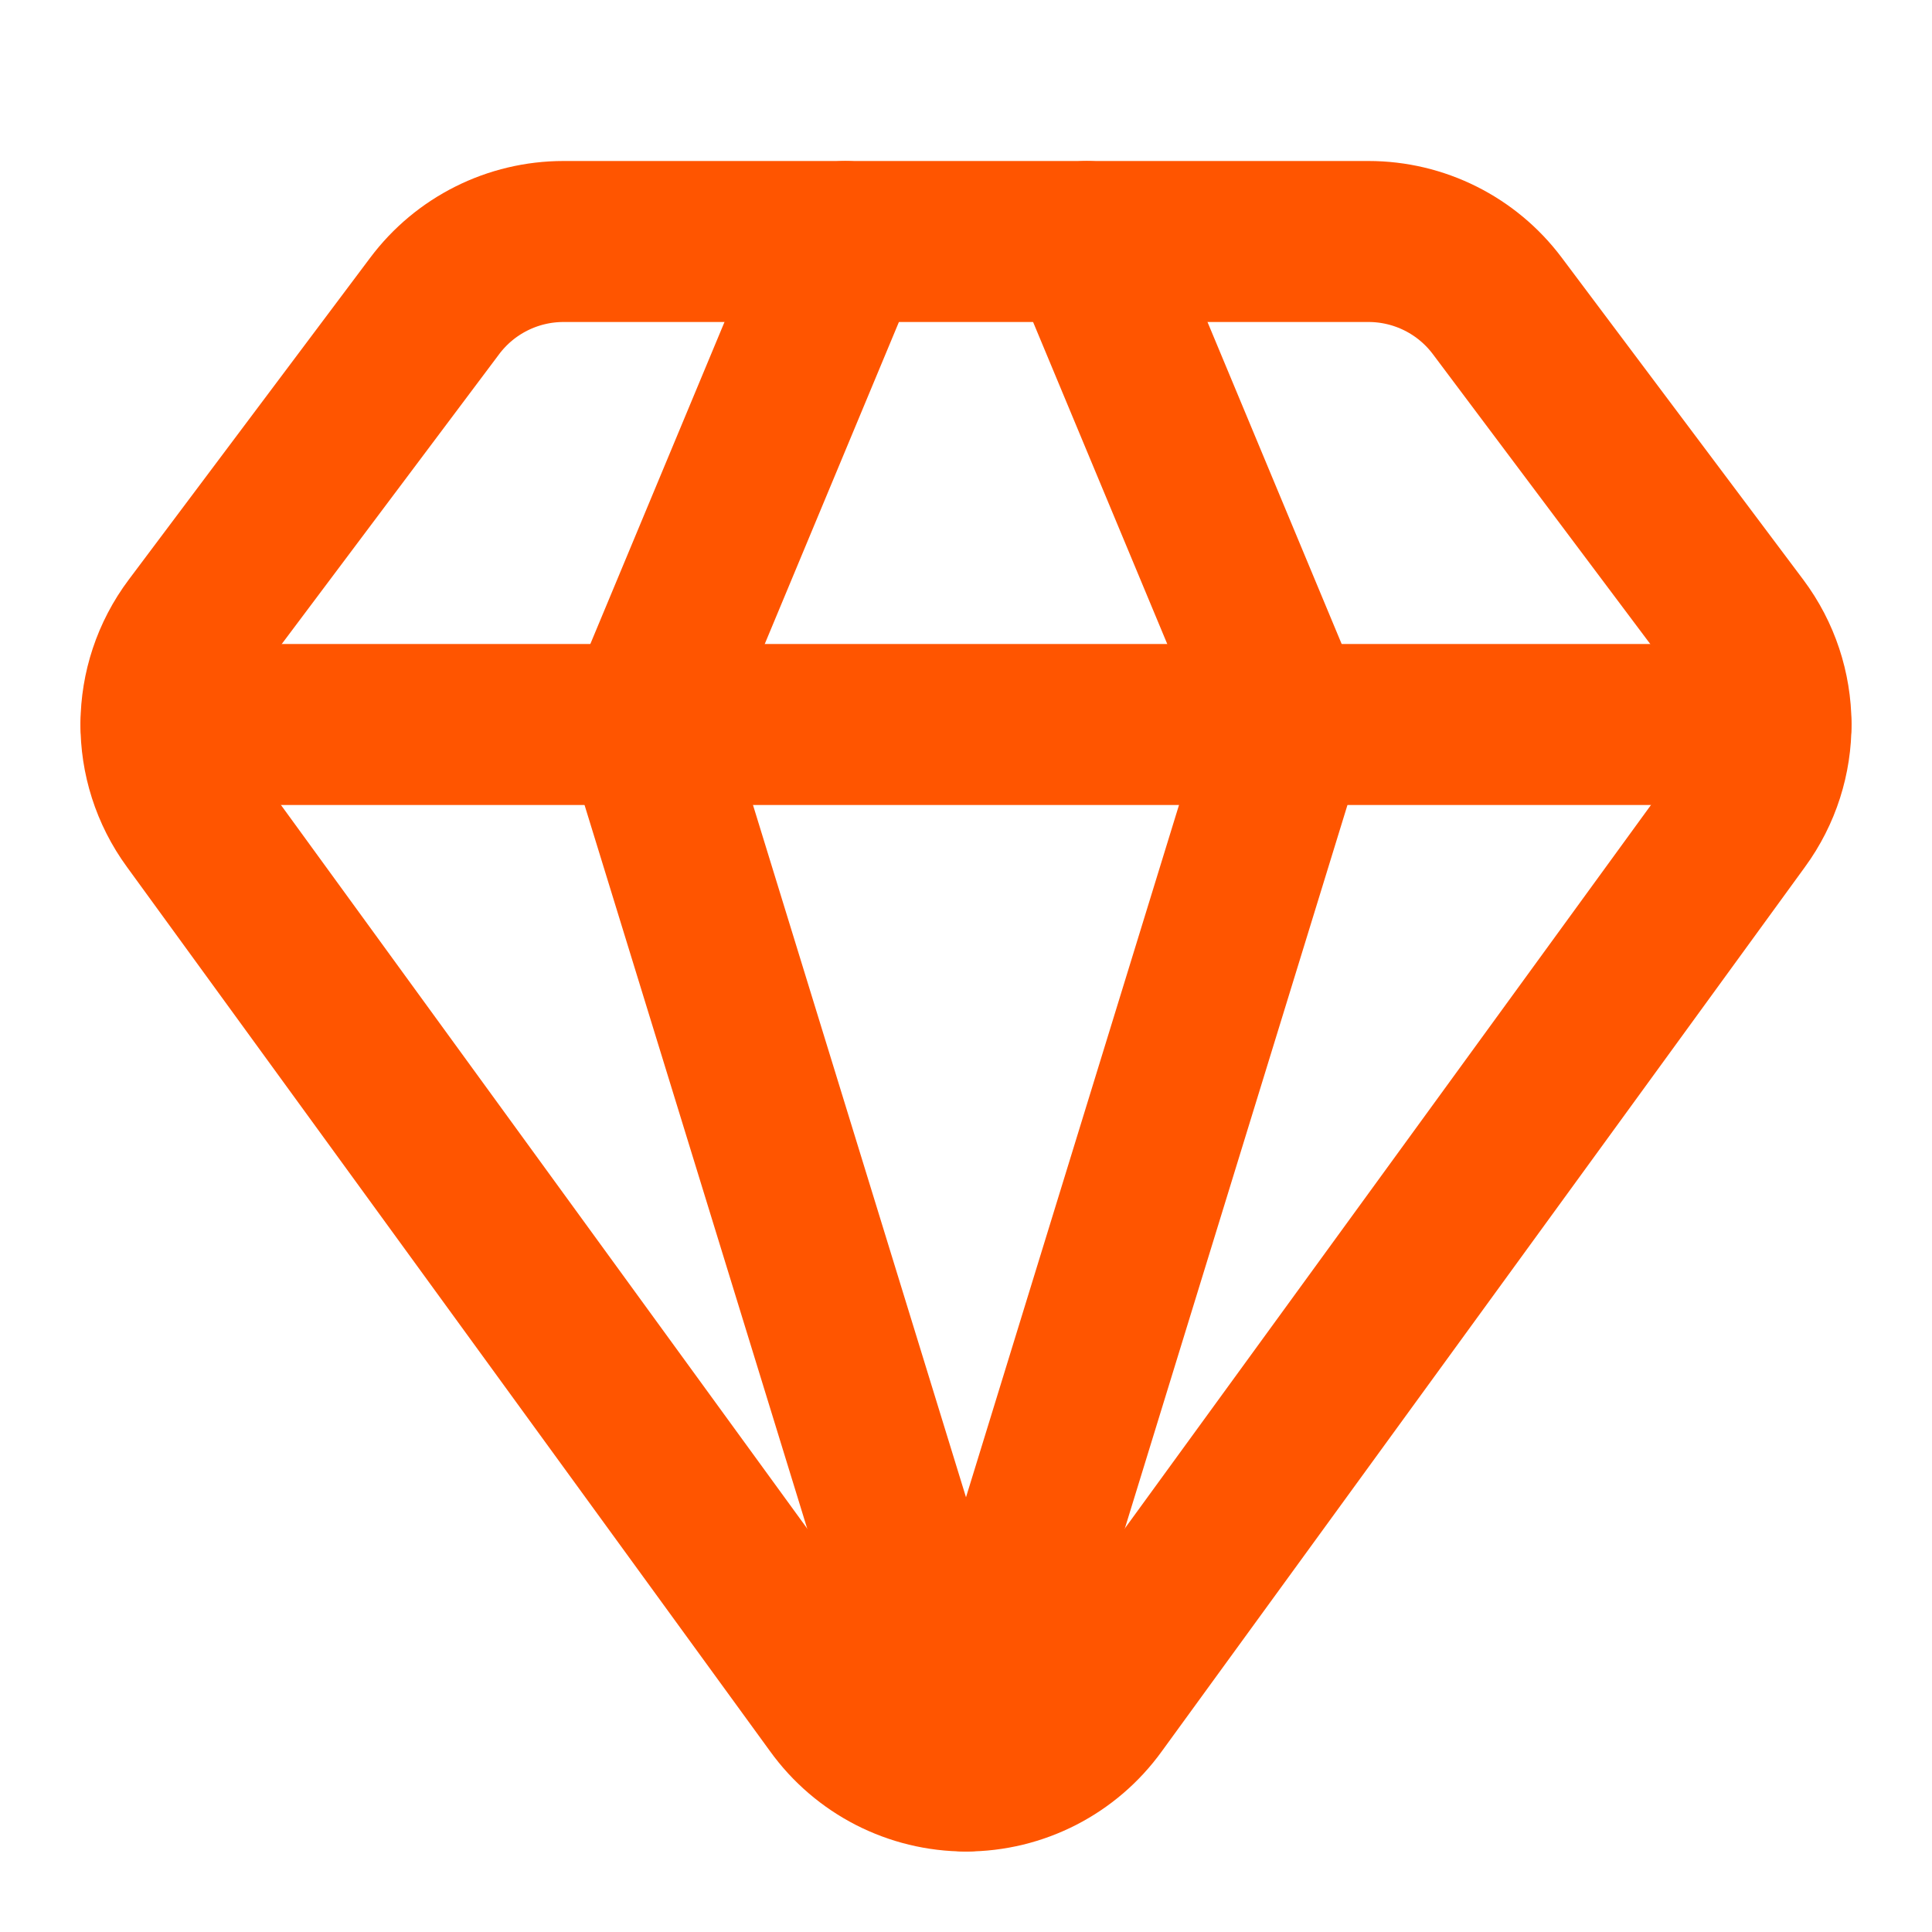
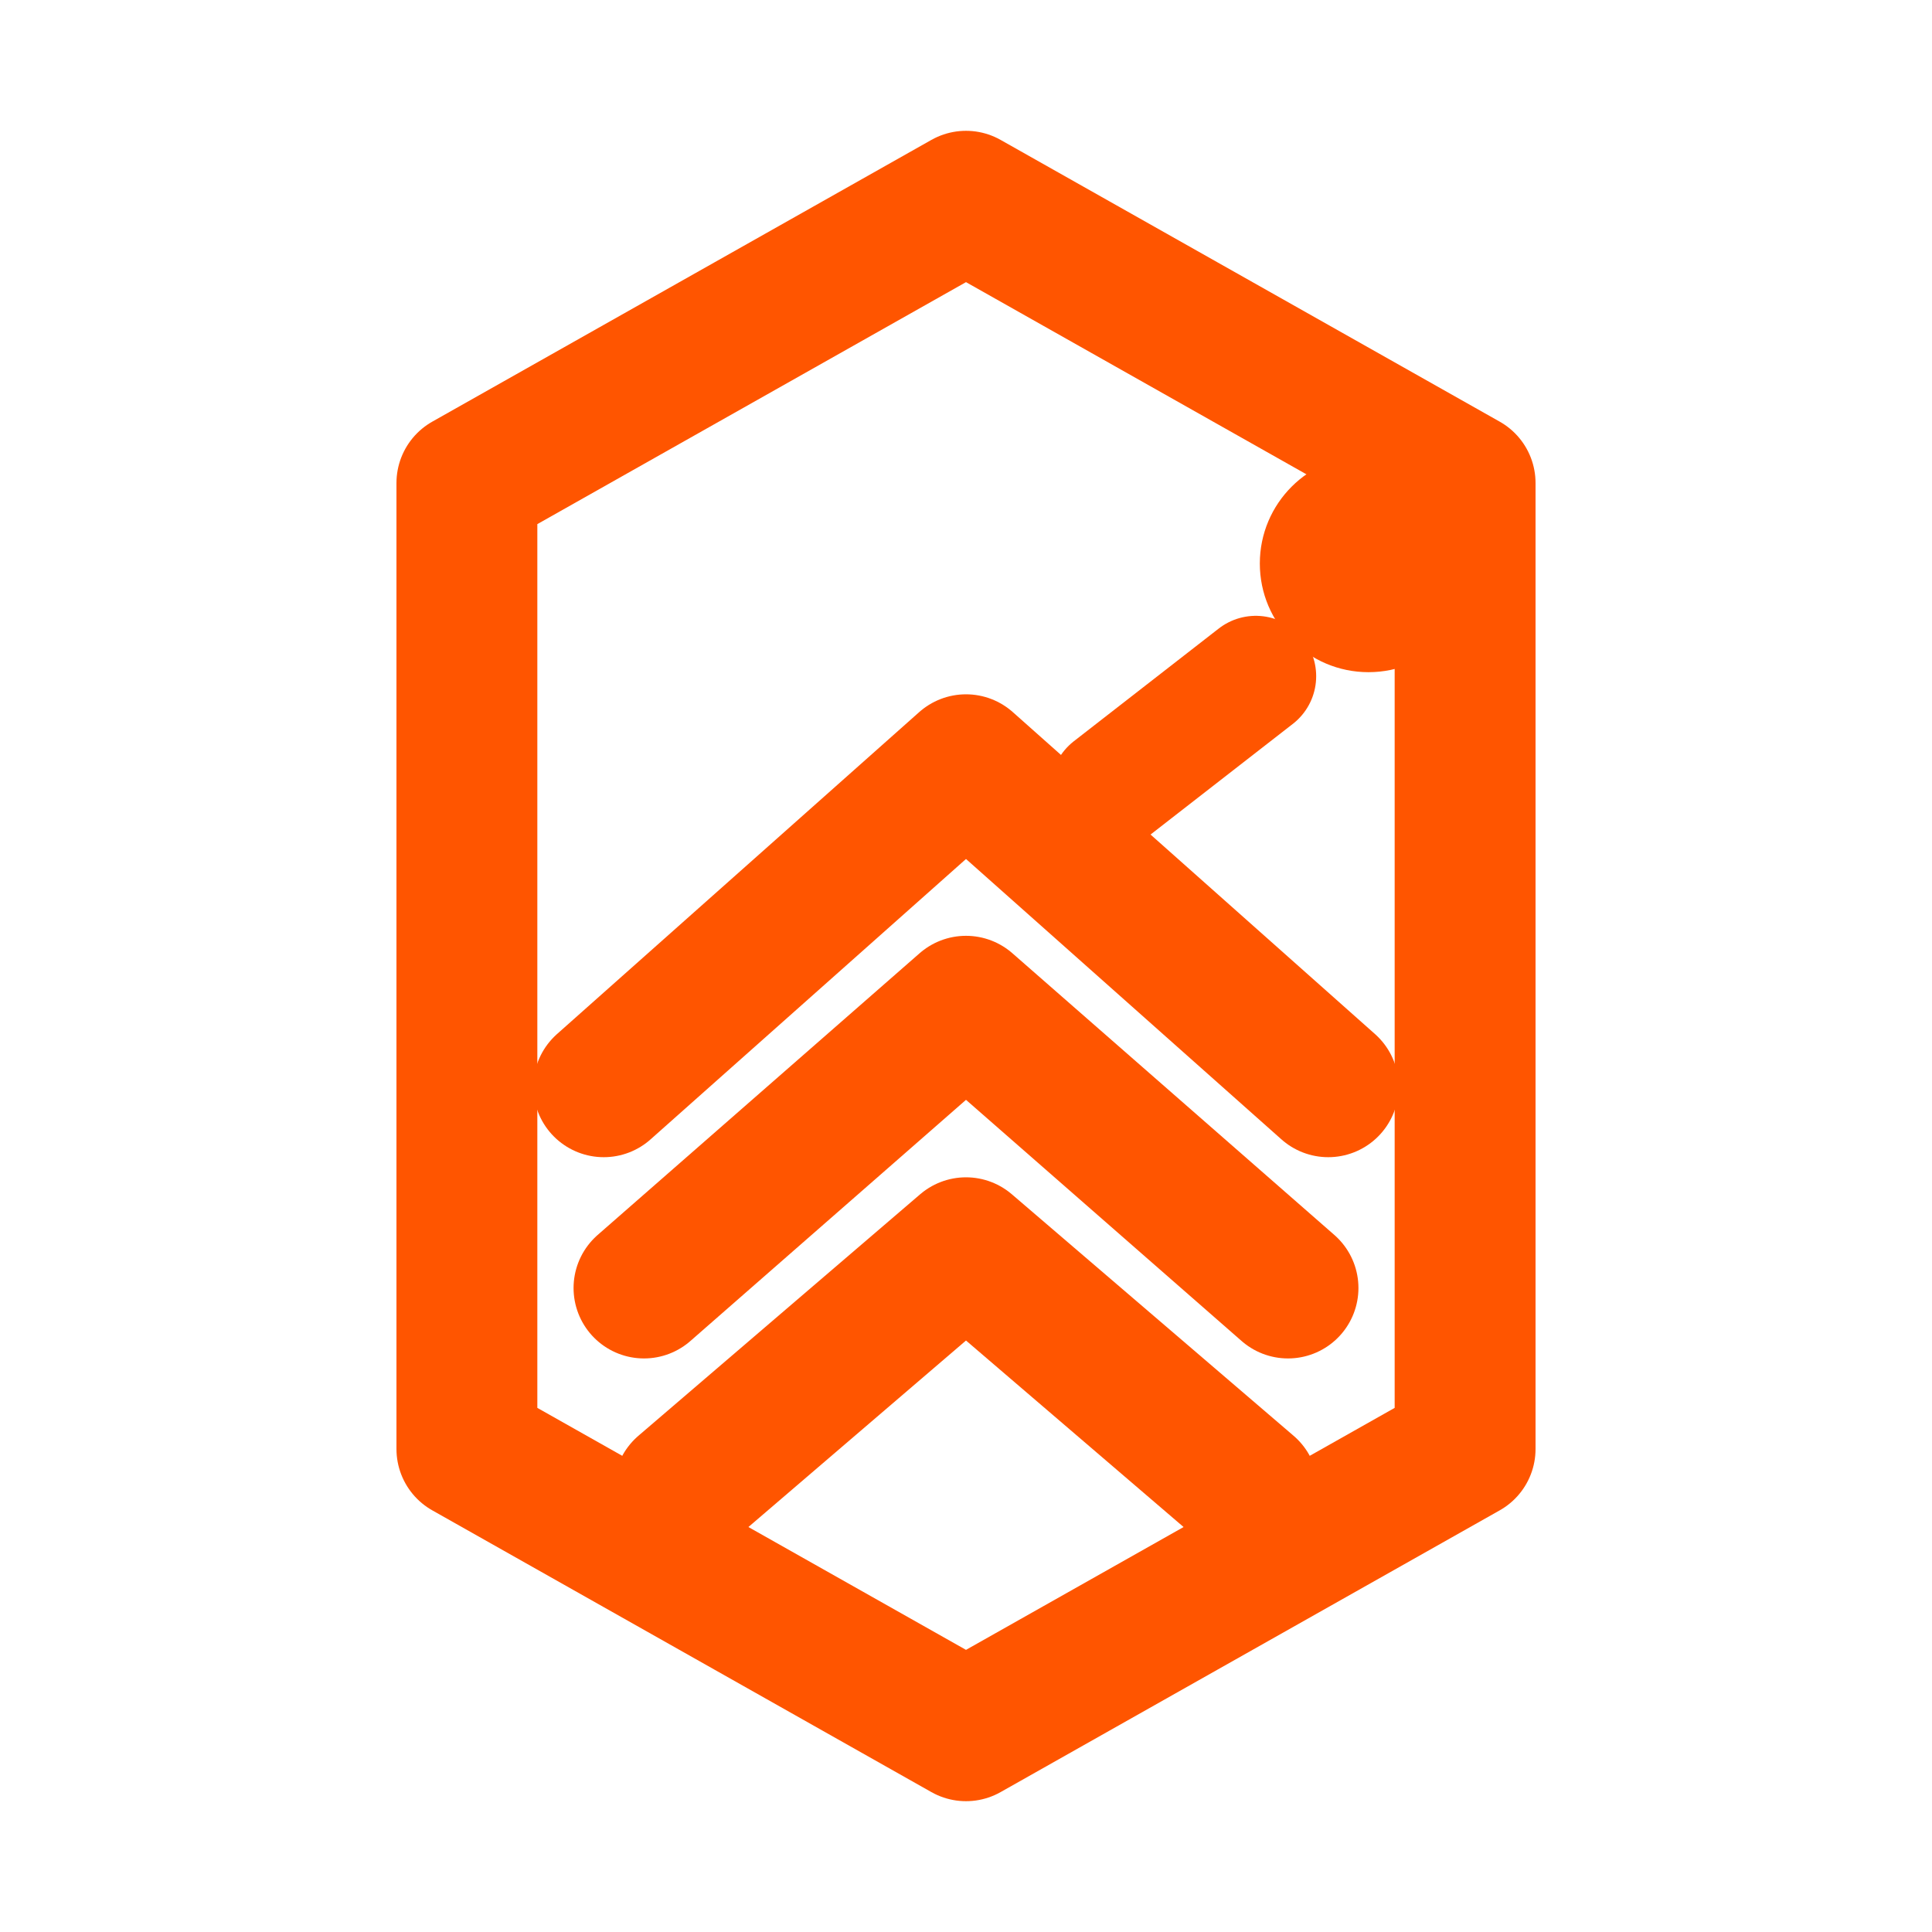
- <svg xmlns="http://www.w3.org/2000/svg" width="24" height="24" viewBox="0 0 24 24" fill="none" stroke="#FF5500" stroke-width="2" stroke-linecap="round" stroke-linejoin="round" role="img" aria-label="Equity NFT">
-   <path d="M10.5 3 8 9l4 13 4-13-2.5-6" />
-   <path d="M17 3a2 2 0 0 1 1.6.8l3 4a2 2 0 0 1 .013 2.382l-7.99 10.986a2 2 0 0 1-3.247 0l-7.99-10.986A2 2 0 0 1 2.4 7.8l2.998-3.997A2 2 0 0 1 7 3z" />
-   <path d="M2 9h20" />
+ <svg xmlns="http://www.w3.org/2000/svg" width="24" height="24" viewBox="0 0 24 24" fill="none" stroke="#FF5500" stroke-width="1.75" stroke-linecap="round" stroke-linejoin="round" role="img" aria-label="Equity NFT token">
+   <path d="M12 2.5 18.2 6v12L12 21.5 5.8 18V6L12 2.5z" />
+   <path d="M7.5 13.5 12 9.5l4.5 4" />
+   <path d="M8 16 12 12.5l4 3.5" />
+   <path d="M8.5 18.5 12 15.5l3.5 3" />
+   <circle cx="17" cy="7" r="1.35" fill="#FF5500" stroke="none" />
+   <path d="M15.6 8.4 13.8 9.8" stroke-width="1.5" />
</svg>
